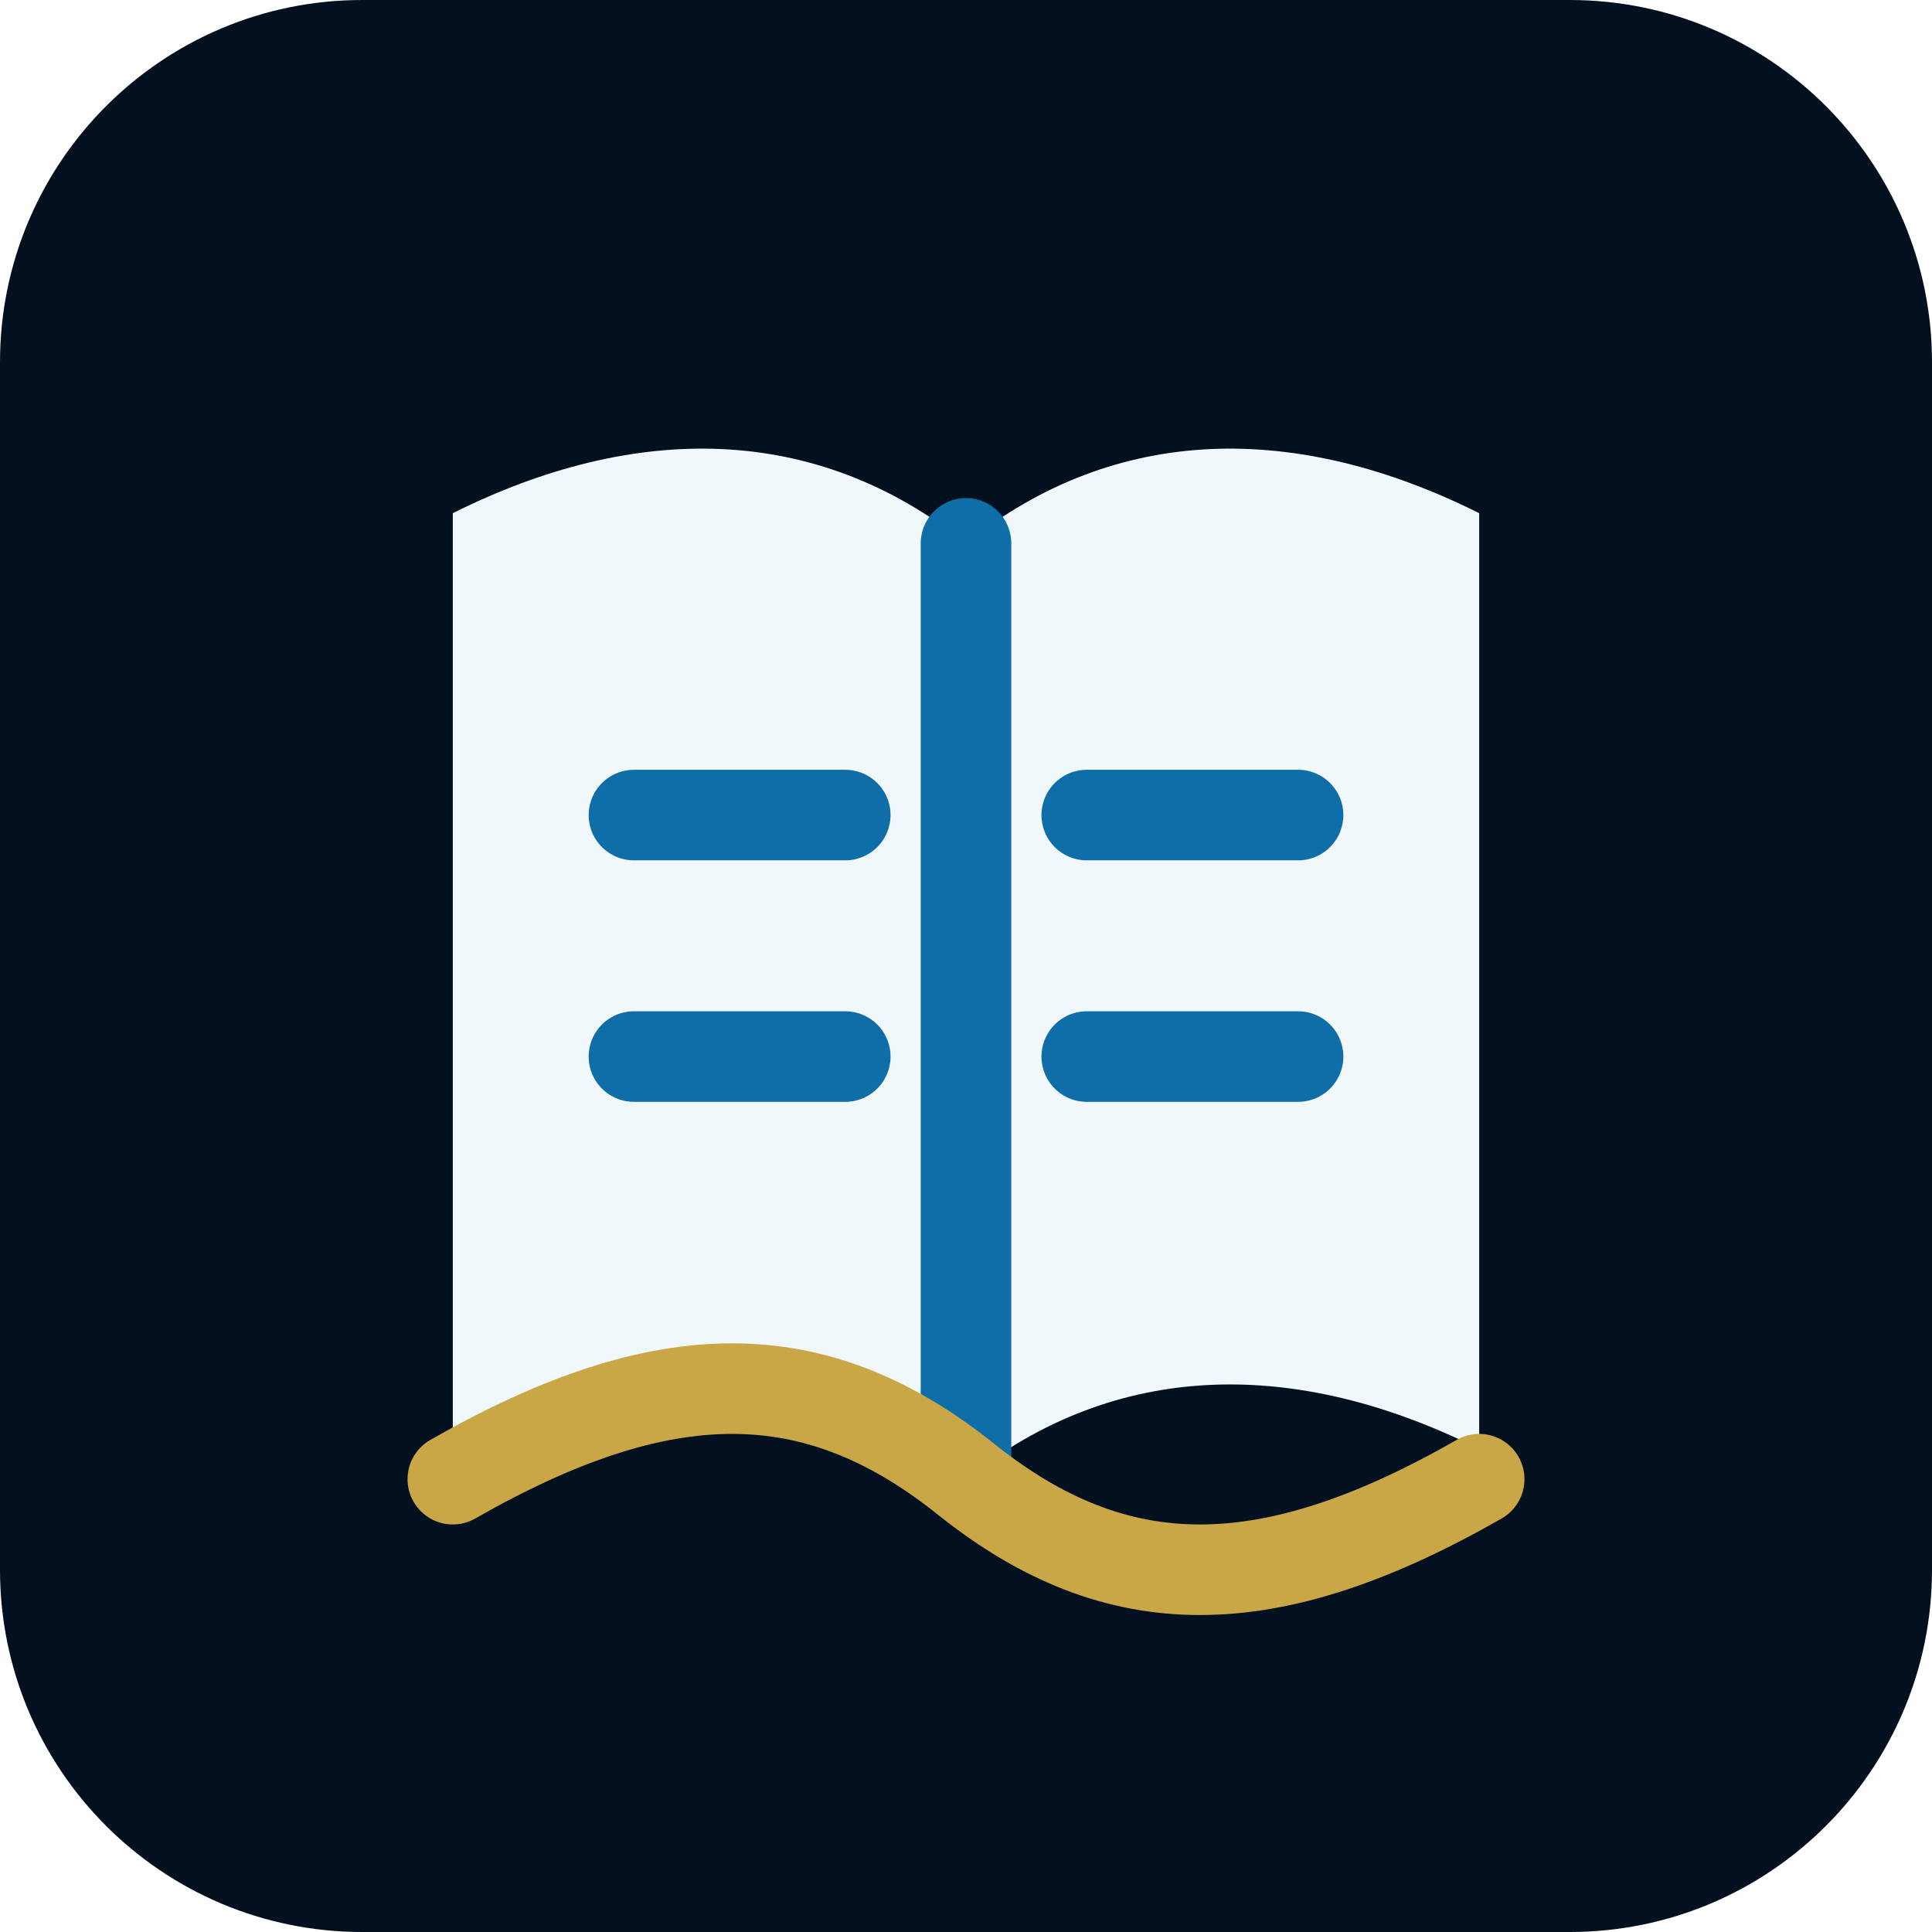
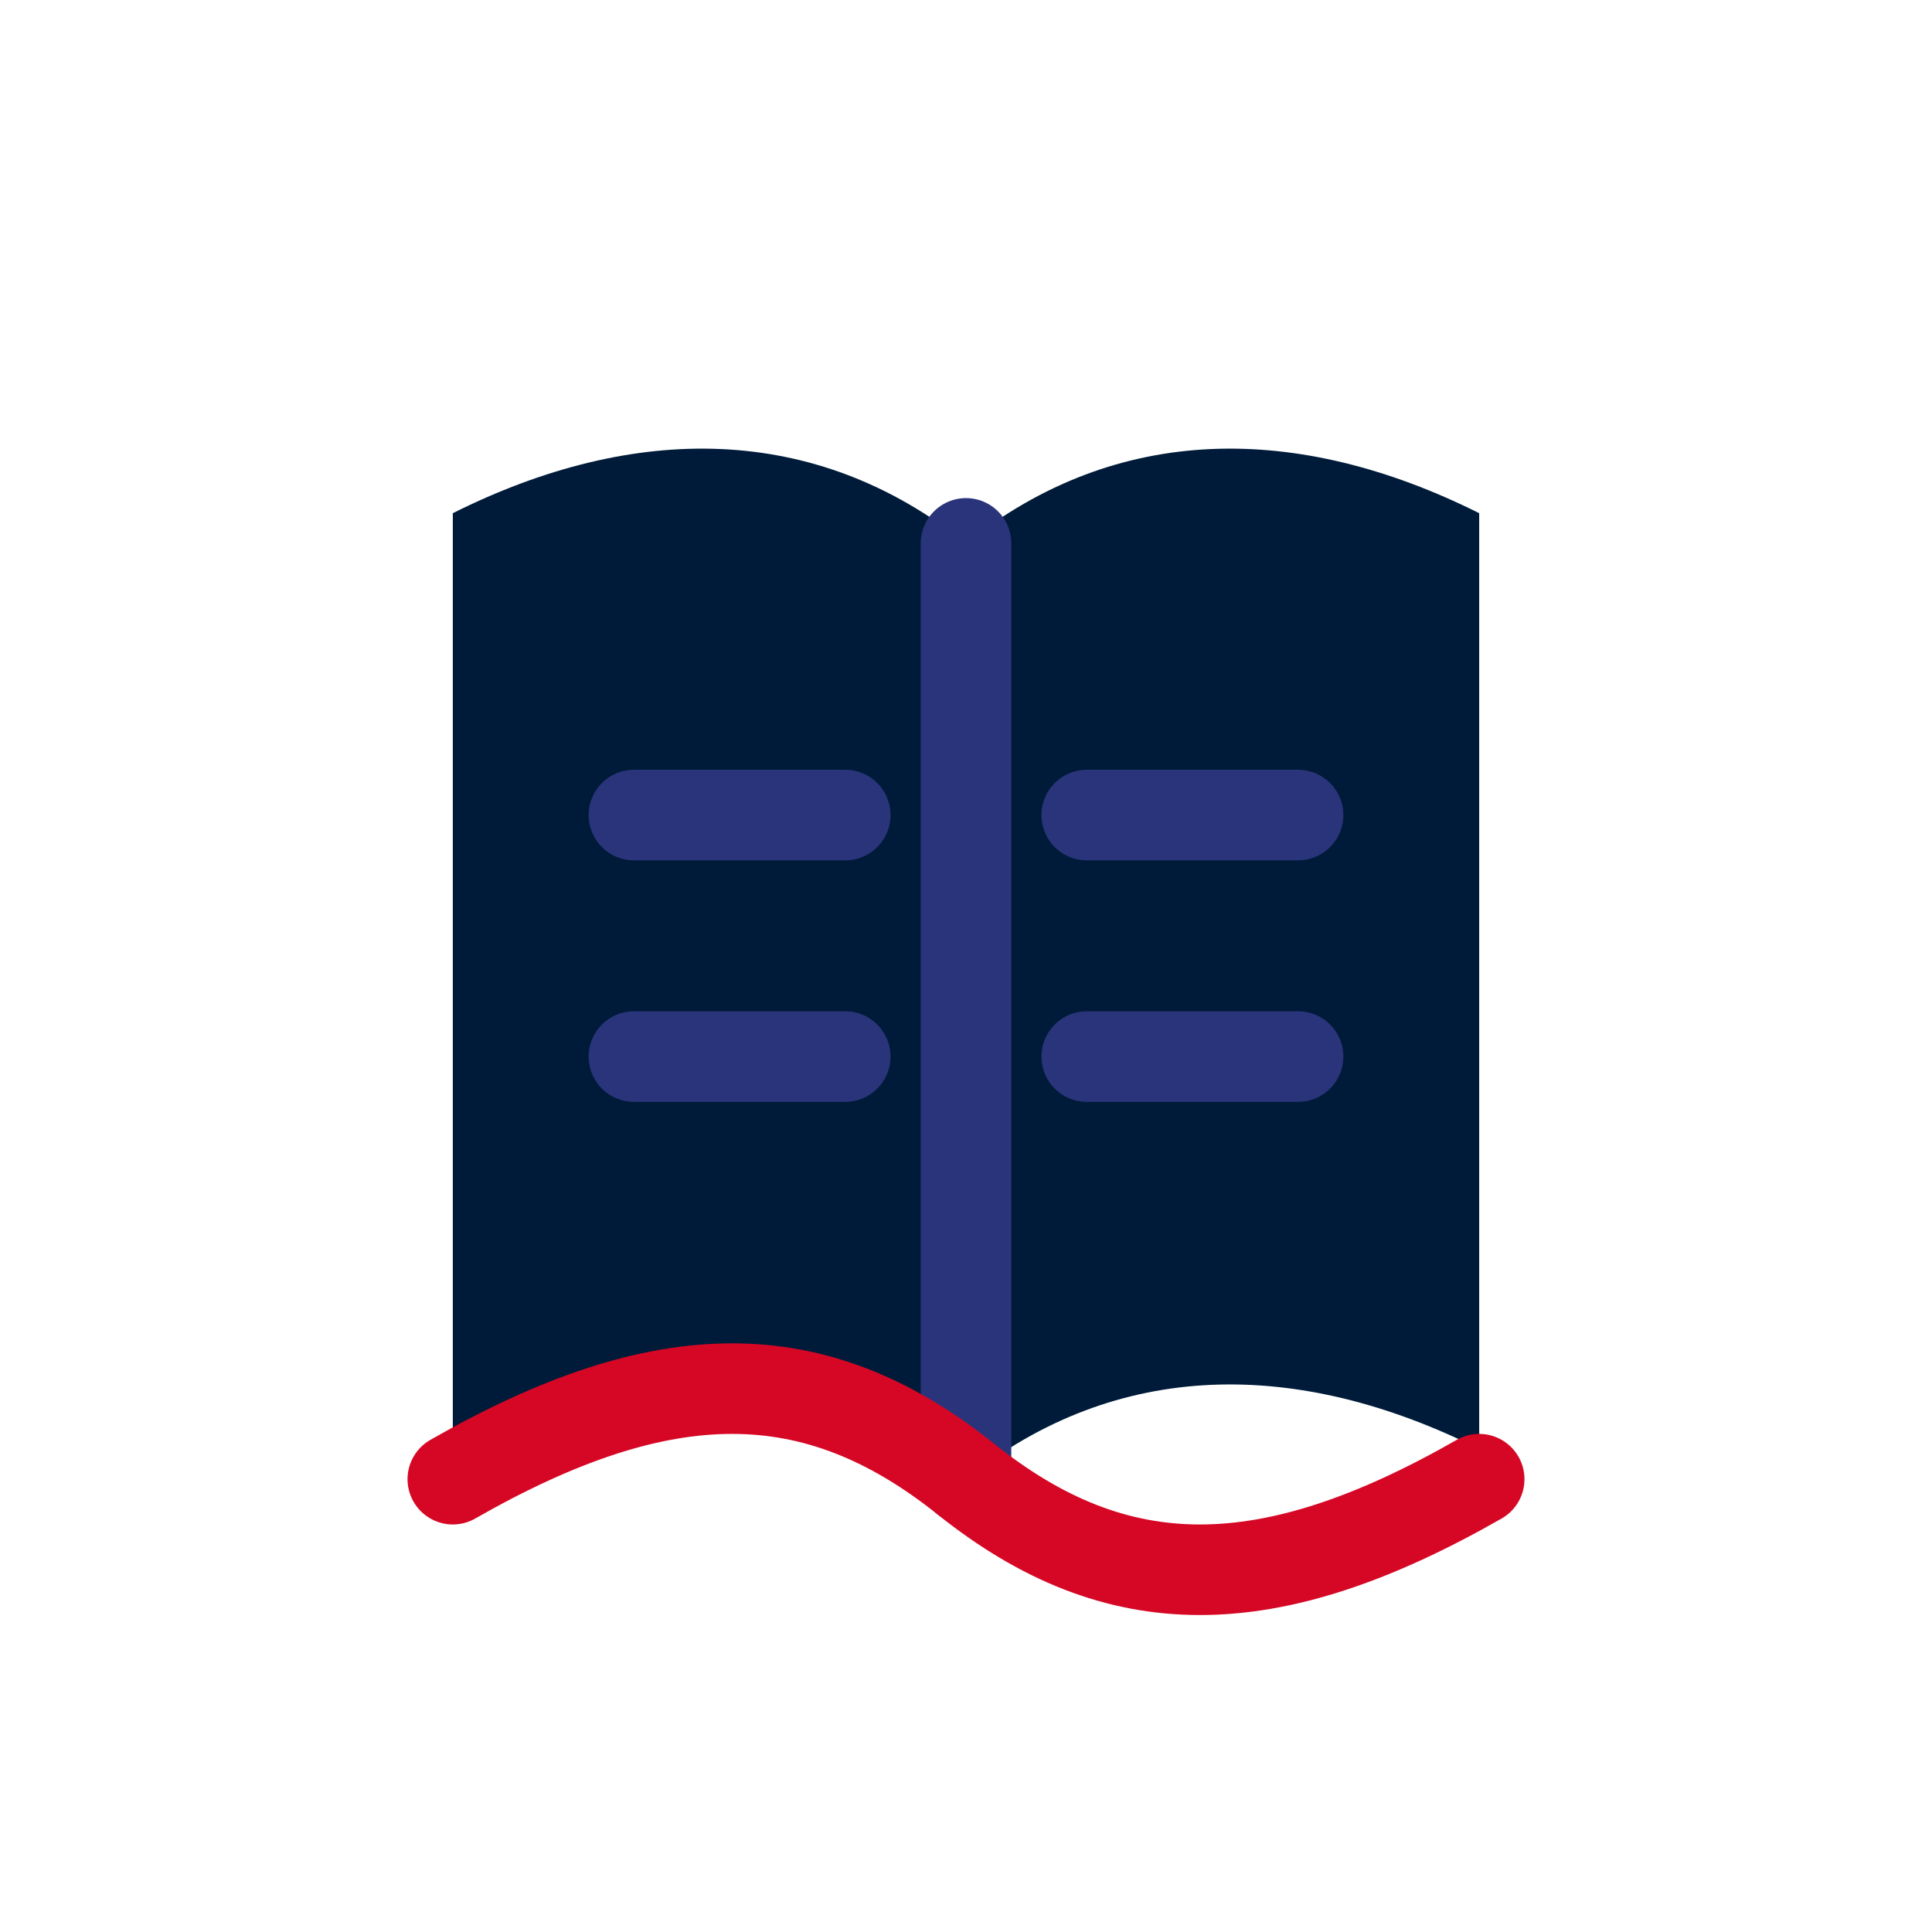
<svg xmlns="http://www.w3.org/2000/svg" viewBox="0 0 64 64" role="img" aria-labelledby="title">
-   <rect width="64" height="64" rx="12" fill="#03101f" />
-   <path d="M15 17c6-3 12-3 17 1 5-4 11-4 17-1v31c-6-3-12-3-17 1-5-4-11-4-17-1V17z" fill="#f1f8fc" />
-   <path d="M32 18v31M21 27h7M21 35h7M36 27h7M36 35h7" stroke="#0f6ea8" stroke-width="3" stroke-linecap="round" />
-   <path d="M15 49c7-4 12-4 17 0s10 4 17 0" fill="none" stroke="#c9a646" stroke-width="3" stroke-linecap="round" />
+   <rect width="64" height="64" rx="12" fill="none" />
+   <path d="M15 17c6-3 12-3 17 1 5-4 11-4 17-1v31c-6-3-12-3-17 1-5-4-11-4-17-1V17z" fill="#001b39" />
+   <path d="M32 18v31M21 27h7M21 35h7M36 27h7M36 35h7" stroke="#2a347b" stroke-width="3" stroke-linecap="round" />
+   <path d="M15 49c7-4 12-4 17 0s10 4 17 0" fill="none" stroke="#d60725" stroke-width="3" stroke-linecap="round" />
</svg>
